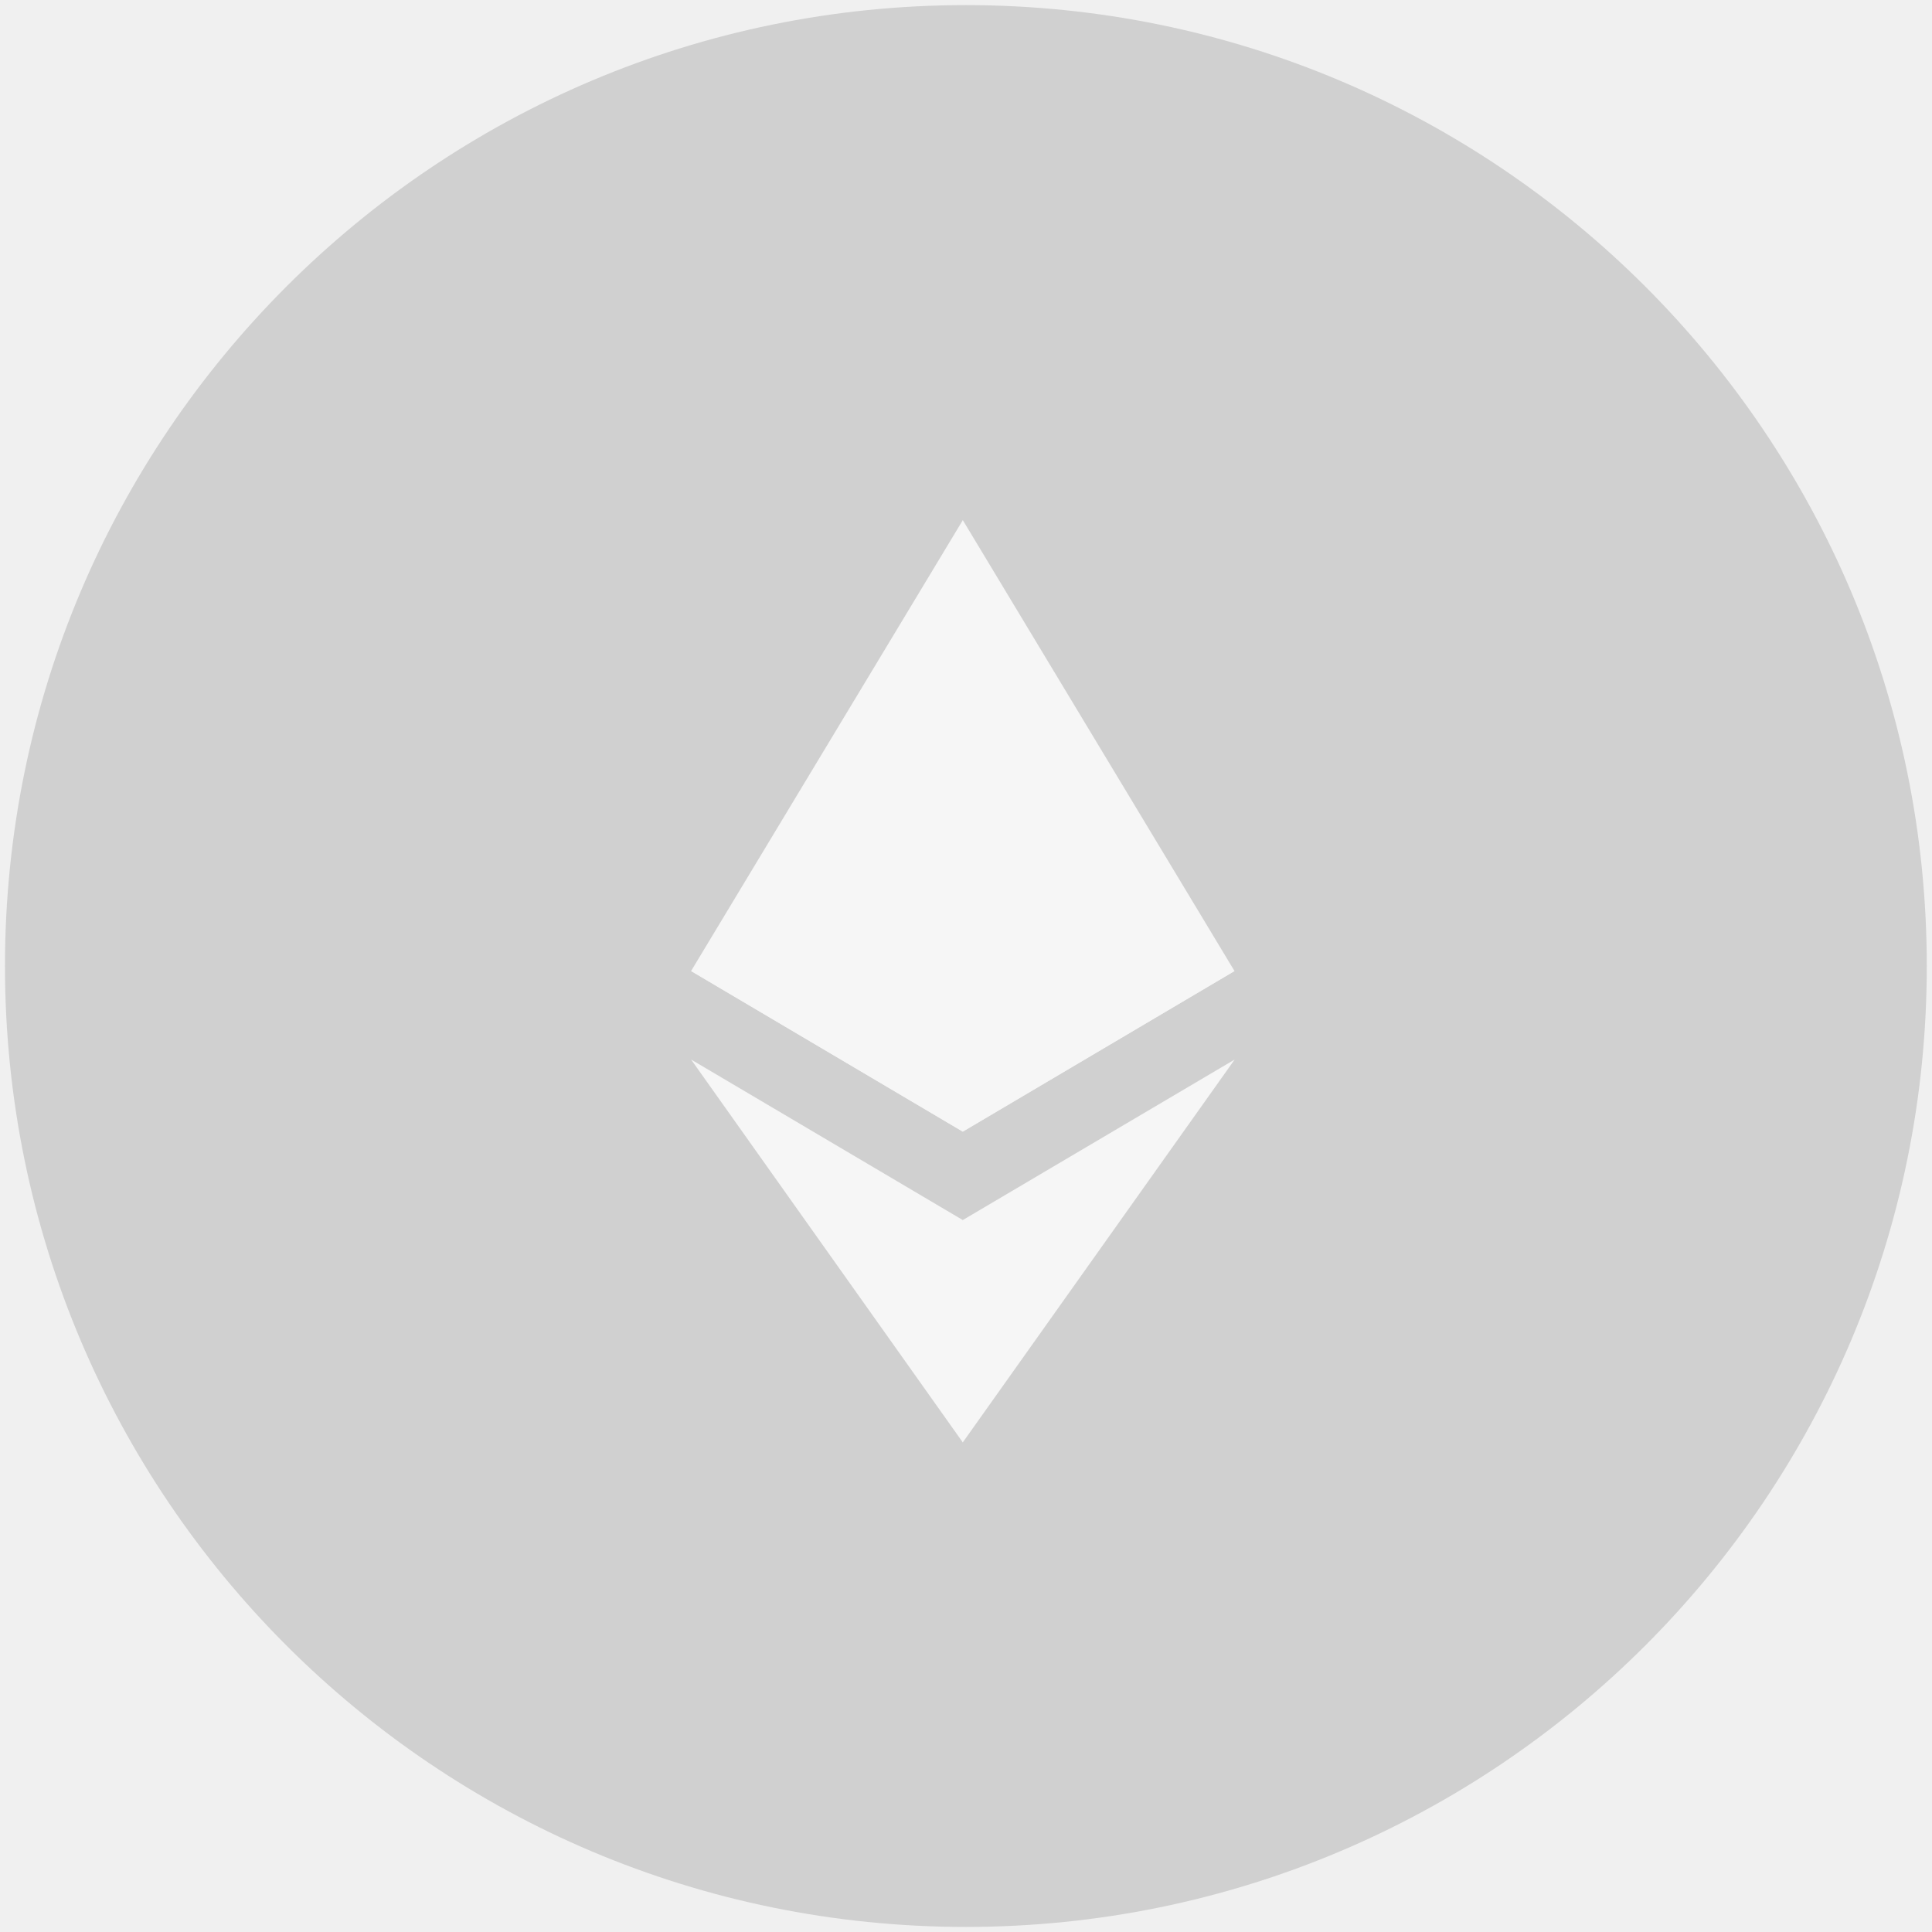
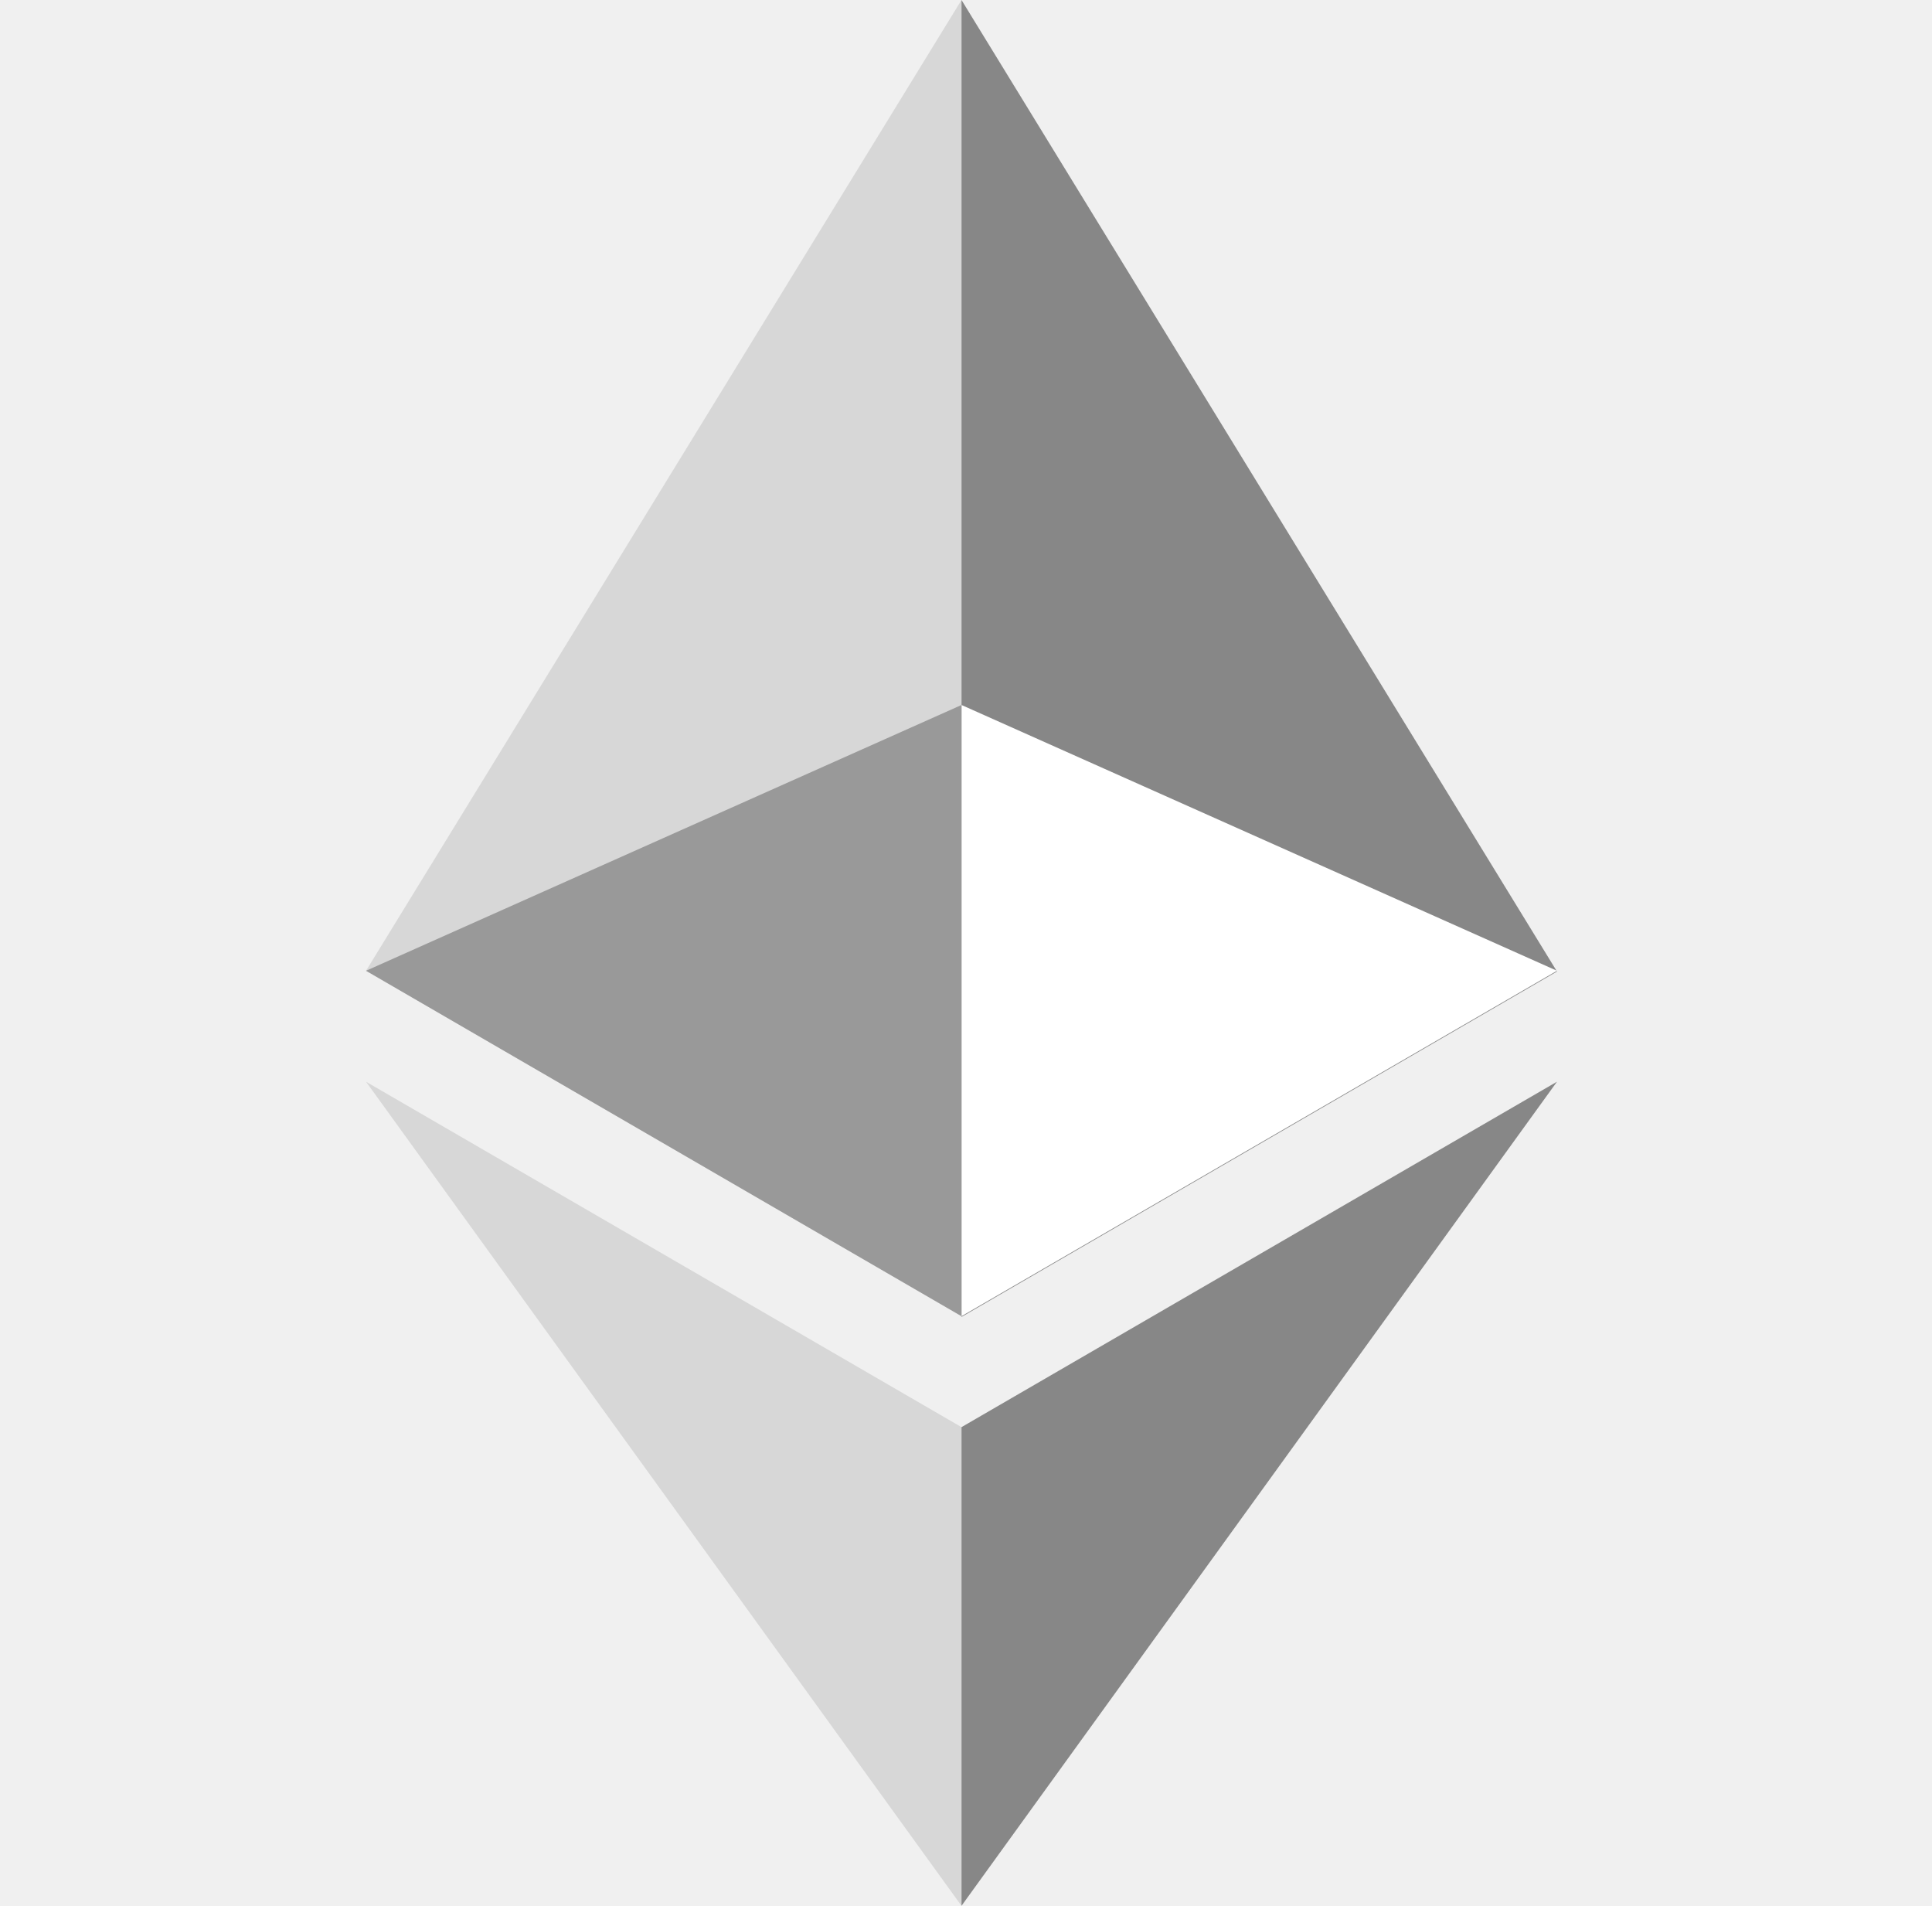
- <svg xmlns="http://www.w3.org/2000/svg" width="40" height="40" viewBox="0 0 40 40" fill="none">
-   <path opacity="0.2" d="M39.892 20C39.892 30.988 30.985 39.895 19.997 39.895C9.01 39.895 0.103 30.988 0.103 20C0.103 9.013 9.01 0.106 19.997 0.106C30.985 0.106 39.892 9.013 39.892 20Z" fill="#505050" />
-   <g opacity="0.8">
-     <path d="M19.934 10.769L19.811 11.187V23.307L19.934 23.429L25.559 20.104L19.934 10.769Z" fill="white" />
-     <path d="M19.934 10.769L14.308 20.104L19.934 23.429V17.547V10.769Z" fill="white" />
-     <path d="M19.933 25.26L19.864 25.344V29.661L19.933 29.864L25.563 21.936L19.933 25.26Z" fill="white" />
-     <path d="M19.934 29.864V25.26L14.308 21.936L19.934 29.864Z" fill="white" />
-     <path d="M19.933 23.429L25.559 20.104L19.933 17.547V23.429Z" fill="white" />
-     <path d="M14.308 20.104L19.933 23.429V17.547L14.308 20.104Z" fill="white" />
+ <svg xmlns="http://www.w3.org/2000/svg" width="73" height="72" viewBox="0 0 73 72" fill="none">
+   <g clip-path="url(#clip0_165_18577)">
+     <path d="M13.83 36.675L36.33 49.725V0L13.83 36.675Z" fill="#D7D7D7" />
+     <path d="M36.33 0V49.753L58.83 36.703L36.33 0Z" fill="#878787" />
+     <path d="M36.33 26.634L58.83 36.675L36.33 49.725V26.634Z" fill="white" />
+     <path d="M36.33 26.634V49.725L13.83 36.675L36.33 26.634Z" fill="#999999" />
+     <path d="M13.83 40.866L36.33 72V53.916L13.83 40.866Z" fill="#D7D7D7" />
+     <path d="M36.33 53.916V72L58.83 40.866L36.33 53.916Z" fill="#878787" />
  </g>
+   <defs>
+     <clipPath id="clip0_165_18577">
+       <rect width="72" height="72" fill="white" transform="translate(0.329956)" />
+     </clipPath>
+   </defs>
</svg>
